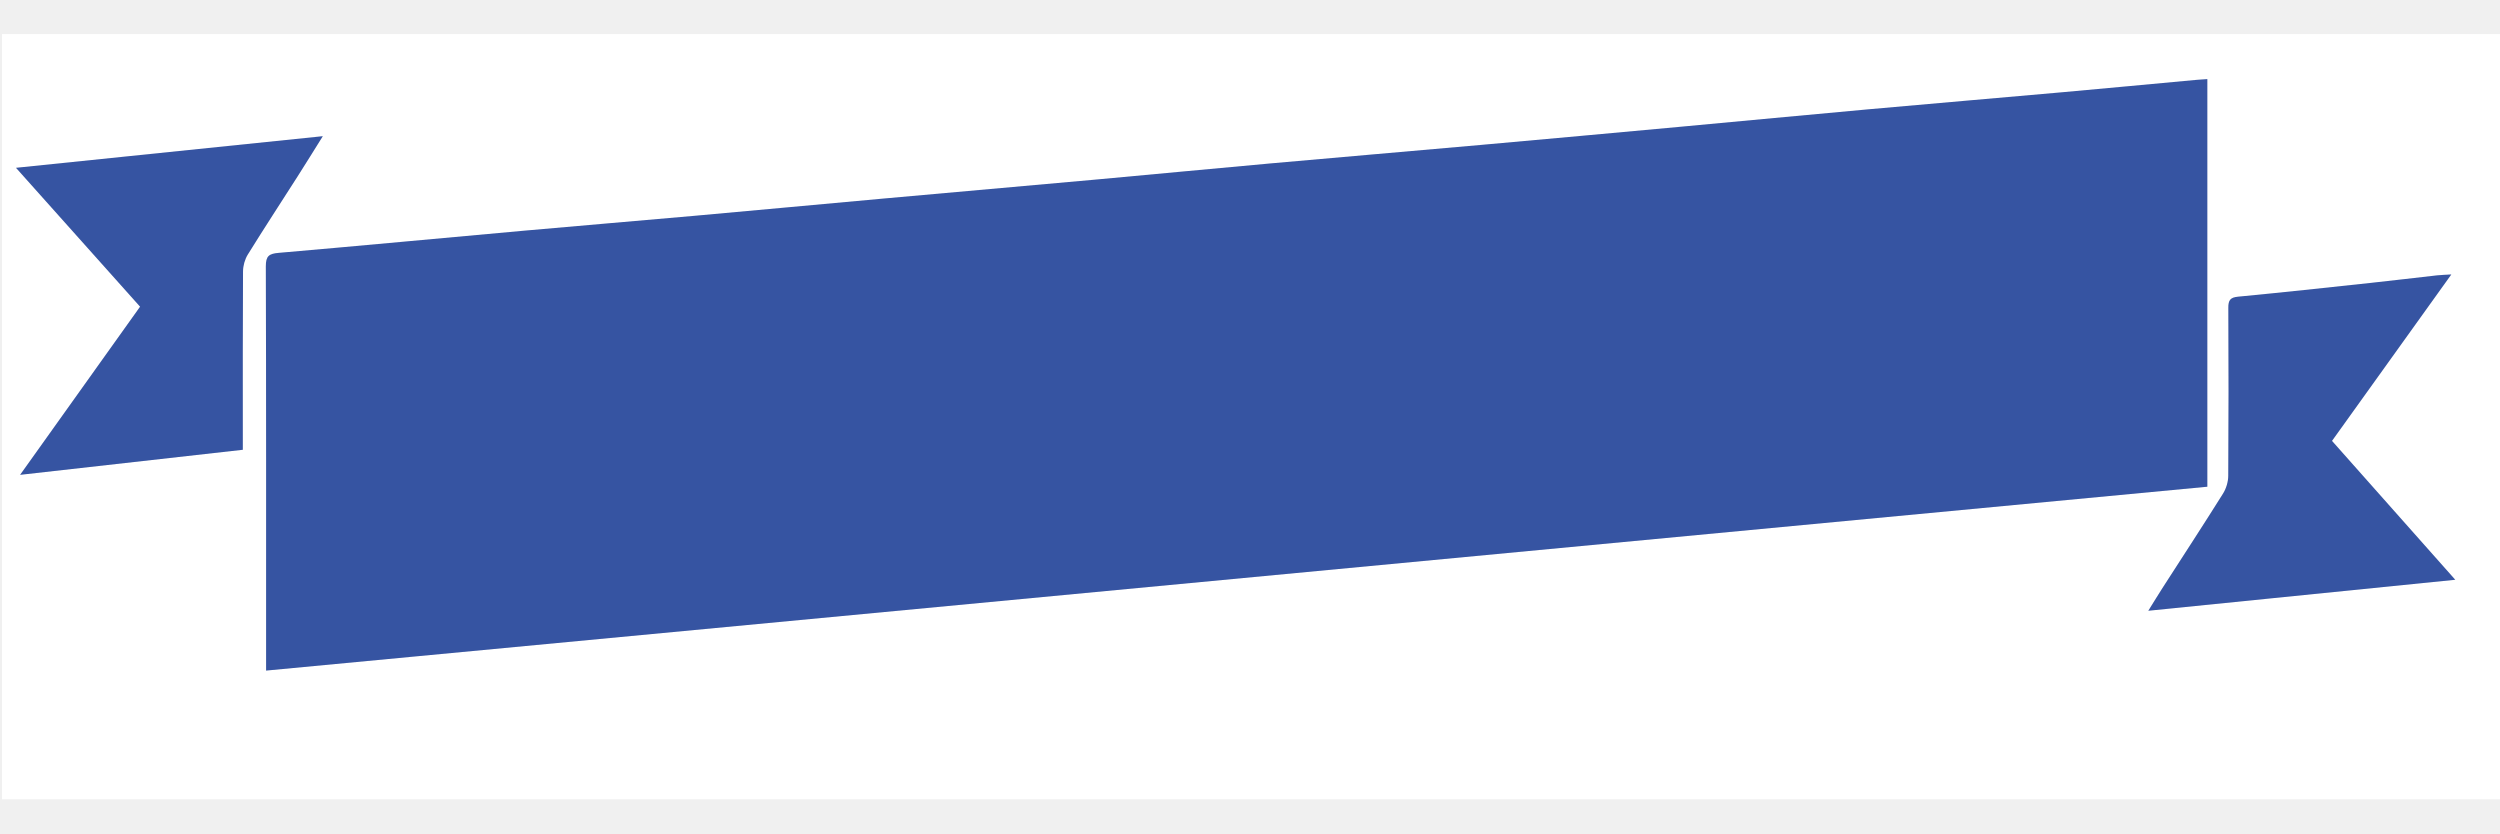
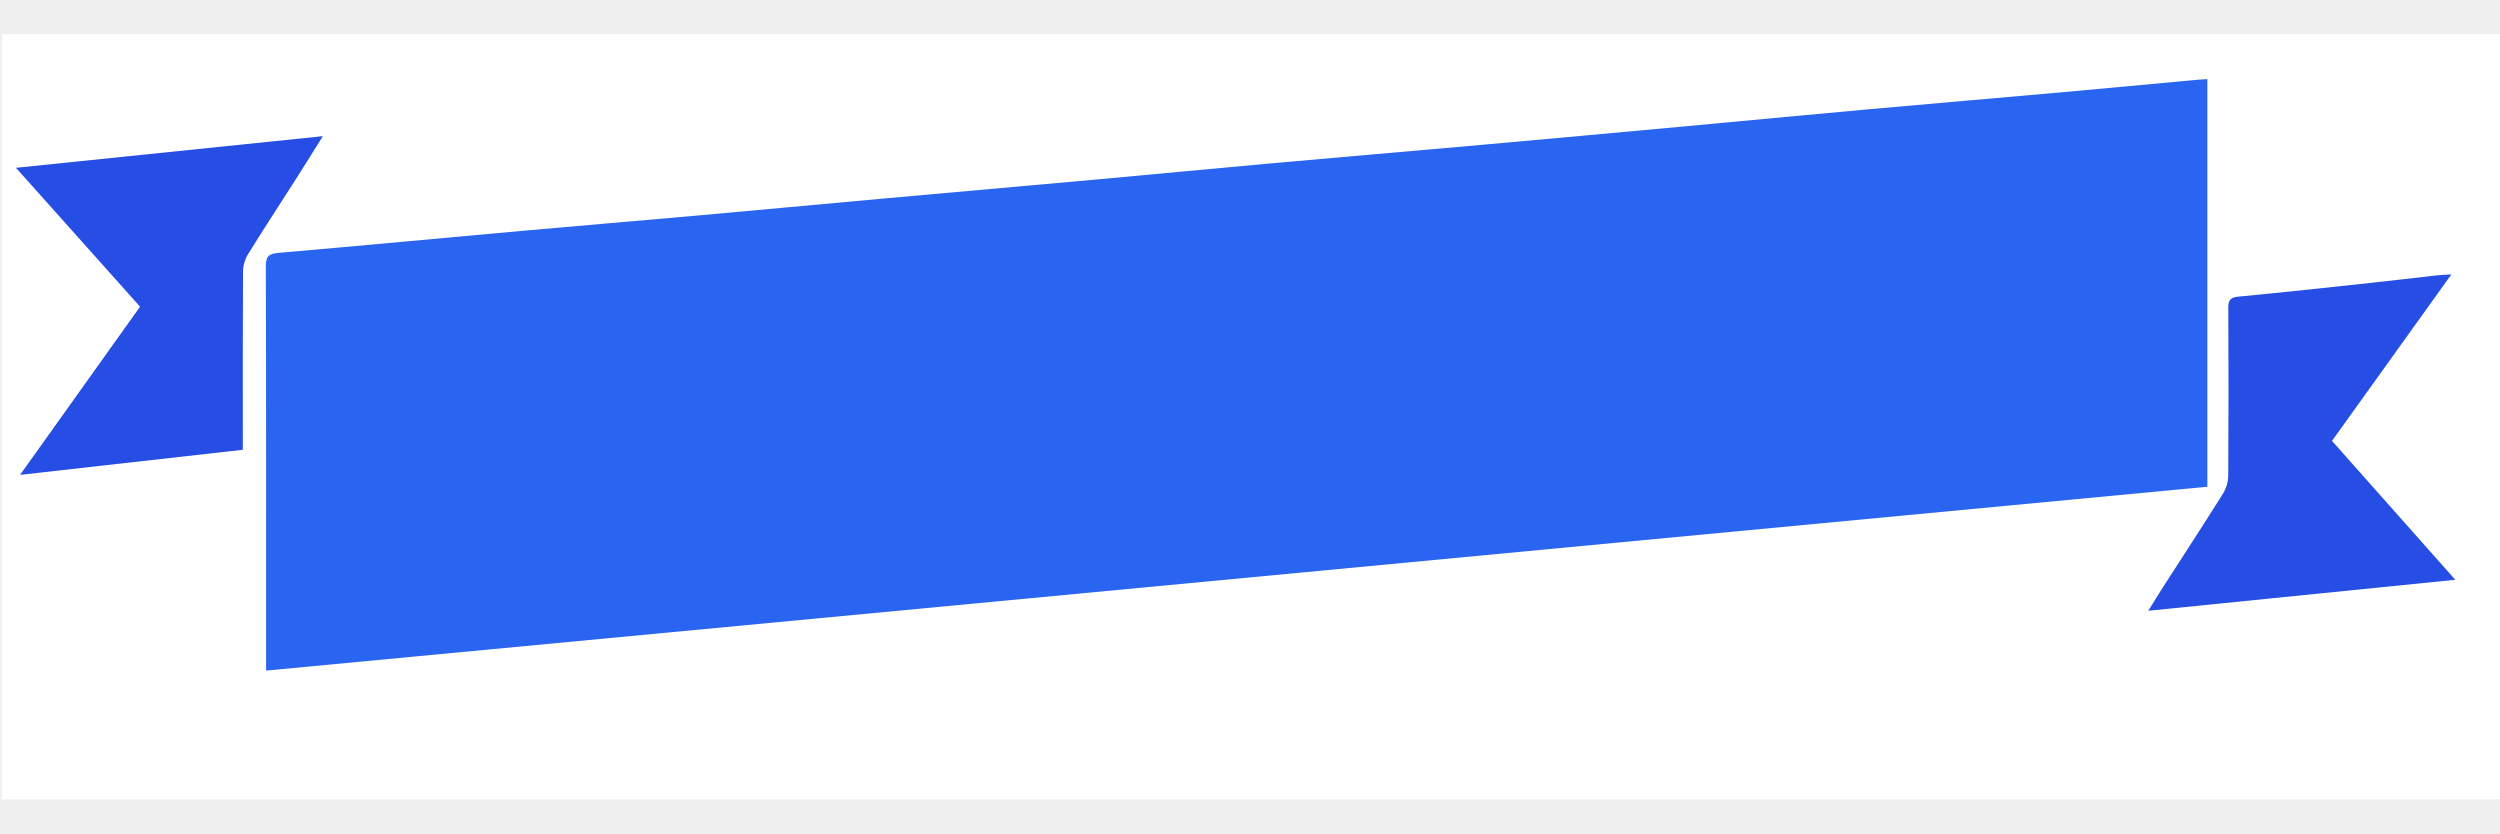
<svg xmlns="http://www.w3.org/2000/svg" version="1.1" id="Calque_1" x="0px" y="0px" width="600px" height="200px" viewBox="0 0 600 200" enable-background="new 0 0 600 200" xml:space="preserve">
  <g>
-     <path fill-rule="evenodd" clip-rule="evenodd" fill="#FFFFFF" d="M0.486,191.822c0-61.215,0-122.43,0-183.644c200,0,400,0,600,0   c0,61.214,0,122.429,0,183.644C400.485,191.822,200.486,191.822,0.486,191.822z M63.863,160.94   c155.645-14.741,310.796-29.437,465.898-44.127c0-32.814,0-65.226,0-97.829c-1.009,0.07-1.805,0.11-2.598,0.183   c-10.868,1.002-21.734,2.038-32.606,3.009c-15.383,1.375-30.773,2.671-46.155,4.061c-15.062,1.361-30.115,2.809-45.175,4.195   c-15.941,1.467-31.885,2.93-47.83,4.353c-16.835,1.502-33.676,2.929-50.51,4.44c-13.852,1.244-27.694,2.586-41.544,3.842   c-17.154,1.556-34.313,3.054-51.466,4.602c-14.899,1.345-29.792,2.749-44.693,4.081c-13.853,1.239-27.714,2.386-41.567,3.631   c-19.572,1.759-39.136,3.614-58.714,5.305c-2.307,0.199-3.112,0.721-3.104,3.228c0.098,31.251,0.064,62.504,0.064,93.755   C63.863,158.627,63.863,159.583,63.863,160.94z M58.277,107.946c0-1.234,0-2.117,0-3c0-13.278-0.034-26.556,0.05-39.833   c0.008-1.359,0.44-2.888,1.154-4.041c3.918-6.324,7.996-12.55,11.999-18.823c1.922-3.014,3.799-6.057,5.996-9.563   c-24.766,2.552-48.9,5.038-73.639,7.587c10.22,11.438,19.992,22.375,29.782,33.331C24.041,87.03,14.626,100.224,4.826,113.96   C23.014,111.914,40.484,109.948,58.277,107.946z M515.591,146.581c24.738-2.497,48.928-4.938,73.673-7.436   c-10.168-11.456-19.866-22.384-29.583-33.333c9.55-13.319,18.953-26.435,28.637-39.941c-1.496,0.09-2.456,0.106-3.407,0.213   c-5.302,0.593-10.598,1.239-15.901,1.809c-10.613,1.14-21.224,2.296-31.849,3.308c-1.925,0.183-2.37,0.869-2.361,2.678   c0.067,13.439,0.074,26.878-0.019,40.318c-0.01,1.433-0.487,3.046-1.249,4.261c-4.767,7.605-9.681,15.118-14.535,22.668   C517.926,142.791,516.898,144.483,515.591,146.581z" />
-     <path fill-rule="evenodd" clip-rule="evenodd" fill="#3654A2" d="M63.863,160.94c0-1.357,0-2.313,0-3.271   c0-31.251,0.034-62.503-0.064-93.755c-0.008-2.507,0.797-3.028,3.104-3.228c19.578-1.691,39.142-3.545,58.714-5.305   c13.853-1.245,27.714-2.393,41.567-3.631c14.9-1.333,29.794-2.736,44.693-4.081c17.154-1.548,34.313-3.046,51.466-4.602   c13.85-1.256,27.692-2.598,41.544-3.842c16.834-1.511,33.675-2.938,50.51-4.44c15.945-1.423,31.889-2.886,47.83-4.353   c15.06-1.387,30.113-2.834,45.175-4.195c15.382-1.39,30.772-2.686,46.155-4.061c10.872-0.972,21.738-2.007,32.606-3.009   c0.793-0.073,1.589-0.113,2.598-0.183c0,32.603,0,65.015,0,97.829C374.659,131.504,219.508,146.199,63.863,160.94z" />
-     <path fill-rule="evenodd" clip-rule="evenodd" fill="#3654A2" d="M58.277,107.946c-17.792,2.002-35.263,3.968-53.451,6.014   c9.8-13.736,19.214-26.93,28.792-40.354c-9.79-10.957-19.562-21.893-29.782-33.331c24.739-2.549,48.874-5.035,73.639-7.587   c-2.196,3.506-4.073,6.549-5.996,9.563c-4.002,6.273-8.08,12.499-11.999,18.823c-0.714,1.153-1.146,2.682-1.154,4.041   c-0.084,13.277-0.051,26.555-0.05,39.833C58.277,105.829,58.277,106.712,58.277,107.946z" />
-     <path fill-rule="evenodd" clip-rule="evenodd" fill="#3654A2" d="M515.591,146.581c1.308-2.098,2.335-3.79,3.405-5.455   c4.854-7.55,9.769-15.063,14.535-22.668c0.762-1.215,1.239-2.828,1.249-4.261c0.093-13.439,0.086-26.879,0.019-40.318   c-0.009-1.809,0.437-2.495,2.361-2.678c10.625-1.012,21.235-2.168,31.849-3.308c5.304-0.569,10.6-1.215,15.901-1.809   c0.951-0.106,1.911-0.123,3.407-0.213c-9.684,13.506-19.087,26.622-28.637,39.941c9.717,10.949,19.415,21.876,29.583,33.333   C564.519,141.643,540.329,144.084,515.591,146.581z" />
+     <path fill="#FFFFFF" d="M0.486,191.822c0-61.215,0-122.43,0-183.644c200,0,400,0,600,0c0,61.214,0,122.429,0,183.644   C400.485,191.822,200.486,191.822,0.486,191.822z M63.863,160.939c155.645-14.74,310.796-29.437,465.898-44.127   c0-32.813,0-65.226,0-97.829c-1.009,0.07-1.805,0.11-2.598,0.183c-10.868,1.002-21.734,2.038-32.606,3.009   c-15.383,1.375-30.772,2.671-46.154,4.061c-15.063,1.361-30.115,2.809-45.176,4.195c-15.94,1.467-31.885,2.93-47.83,4.353   c-16.834,1.502-33.676,2.929-50.51,4.44c-13.852,1.244-27.694,2.586-41.544,3.842c-17.154,1.556-34.313,3.054-51.466,4.602   c-14.899,1.345-29.792,2.749-44.693,4.081c-13.853,1.239-27.714,2.386-41.567,3.631c-19.572,1.759-39.136,3.614-58.714,5.305   c-2.307,0.199-3.112,0.721-3.104,3.228c0.098,31.251,0.064,62.504,0.064,93.755C63.863,158.627,63.863,159.583,63.863,160.939z    M58.277,107.945c0-1.233,0-2.116,0-3c0-13.277-0.034-26.555,0.05-39.833c0.008-1.359,0.44-2.888,1.154-4.041   c3.918-6.324,7.996-12.55,11.999-18.823c1.922-3.014,3.799-6.057,5.996-9.563c-24.766,2.552-48.9,5.038-73.639,7.587   c10.22,11.438,19.992,22.375,29.782,33.331c-9.578,13.426-18.993,26.62-28.793,40.356   C23.014,111.914,40.484,109.948,58.277,107.945z M515.591,146.581c24.738-2.497,48.928-4.938,73.673-7.437   c-10.168-11.455-19.865-22.384-29.583-33.332c9.55-13.319,18.953-26.436,28.638-39.941c-1.496,0.09-2.456,0.106-3.407,0.213   c-5.302,0.593-10.599,1.239-15.901,1.809c-10.612,1.14-21.224,2.296-31.849,3.308c-1.925,0.183-2.37,0.869-2.361,2.678   c0.067,13.439,0.074,26.878-0.019,40.318c-0.01,1.433-0.487,3.046-1.249,4.261c-4.768,7.604-9.682,15.118-14.535,22.668   C517.926,142.791,516.898,144.482,515.591,146.581z" />
+     <path fill="#2965F1" d="M63.863,160.939c0-1.356,0-2.313,0-3.271c0-31.251,0.034-62.503-0.064-93.755   c-0.008-2.507,0.797-3.028,3.104-3.228c19.578-1.691,39.142-3.545,58.714-5.305c13.853-1.245,27.714-2.393,41.567-3.631   c14.9-1.333,29.794-2.736,44.693-4.081c17.154-1.548,34.313-3.046,51.466-4.602c13.85-1.256,27.692-2.598,41.544-3.842   c16.834-1.511,33.676-2.938,50.51-4.44c15.945-1.423,31.89-2.886,47.83-4.353c15.061-1.387,30.113-2.834,45.176-4.195   c15.382-1.39,30.771-2.686,46.154-4.061c10.872-0.972,21.738-2.007,32.606-3.009c0.793-0.073,1.589-0.113,2.598-0.183   c0,32.603,0,65.015,0,97.829C374.659,131.504,219.508,146.199,63.863,160.939z" />
+     <path fill="#264DE4" d="M58.277,107.945c-17.792,2.003-35.263,3.969-53.451,6.015c9.8-13.736,19.214-26.93,28.792-40.354   c-9.79-10.957-19.562-21.893-29.782-33.331c24.739-2.549,48.874-5.035,73.639-7.587c-2.196,3.506-4.073,6.549-5.996,9.563   c-4.002,6.273-8.08,12.499-11.999,18.823c-0.714,1.153-1.146,2.682-1.154,4.041c-0.084,13.277-0.051,26.555-0.05,39.833   C58.277,105.829,58.277,106.712,58.277,107.945z" />
+     <path fill="#264DE4" d="M515.591,146.581c1.309-2.099,2.335-3.79,3.405-5.455c4.854-7.55,9.769-15.063,14.535-22.668   c0.762-1.215,1.238-2.828,1.249-4.261c0.093-13.439,0.086-26.879,0.019-40.318c-0.009-1.809,0.438-2.495,2.361-2.678   c10.625-1.012,21.234-2.168,31.849-3.308c5.305-0.569,10.601-1.215,15.901-1.809c0.951-0.106,1.911-0.123,3.407-0.213   c-9.685,13.506-19.087,26.622-28.638,39.941c9.717,10.948,19.415,21.875,29.583,33.332   C564.519,141.643,540.329,144.084,515.591,146.581z" />
  </g>
</svg>
